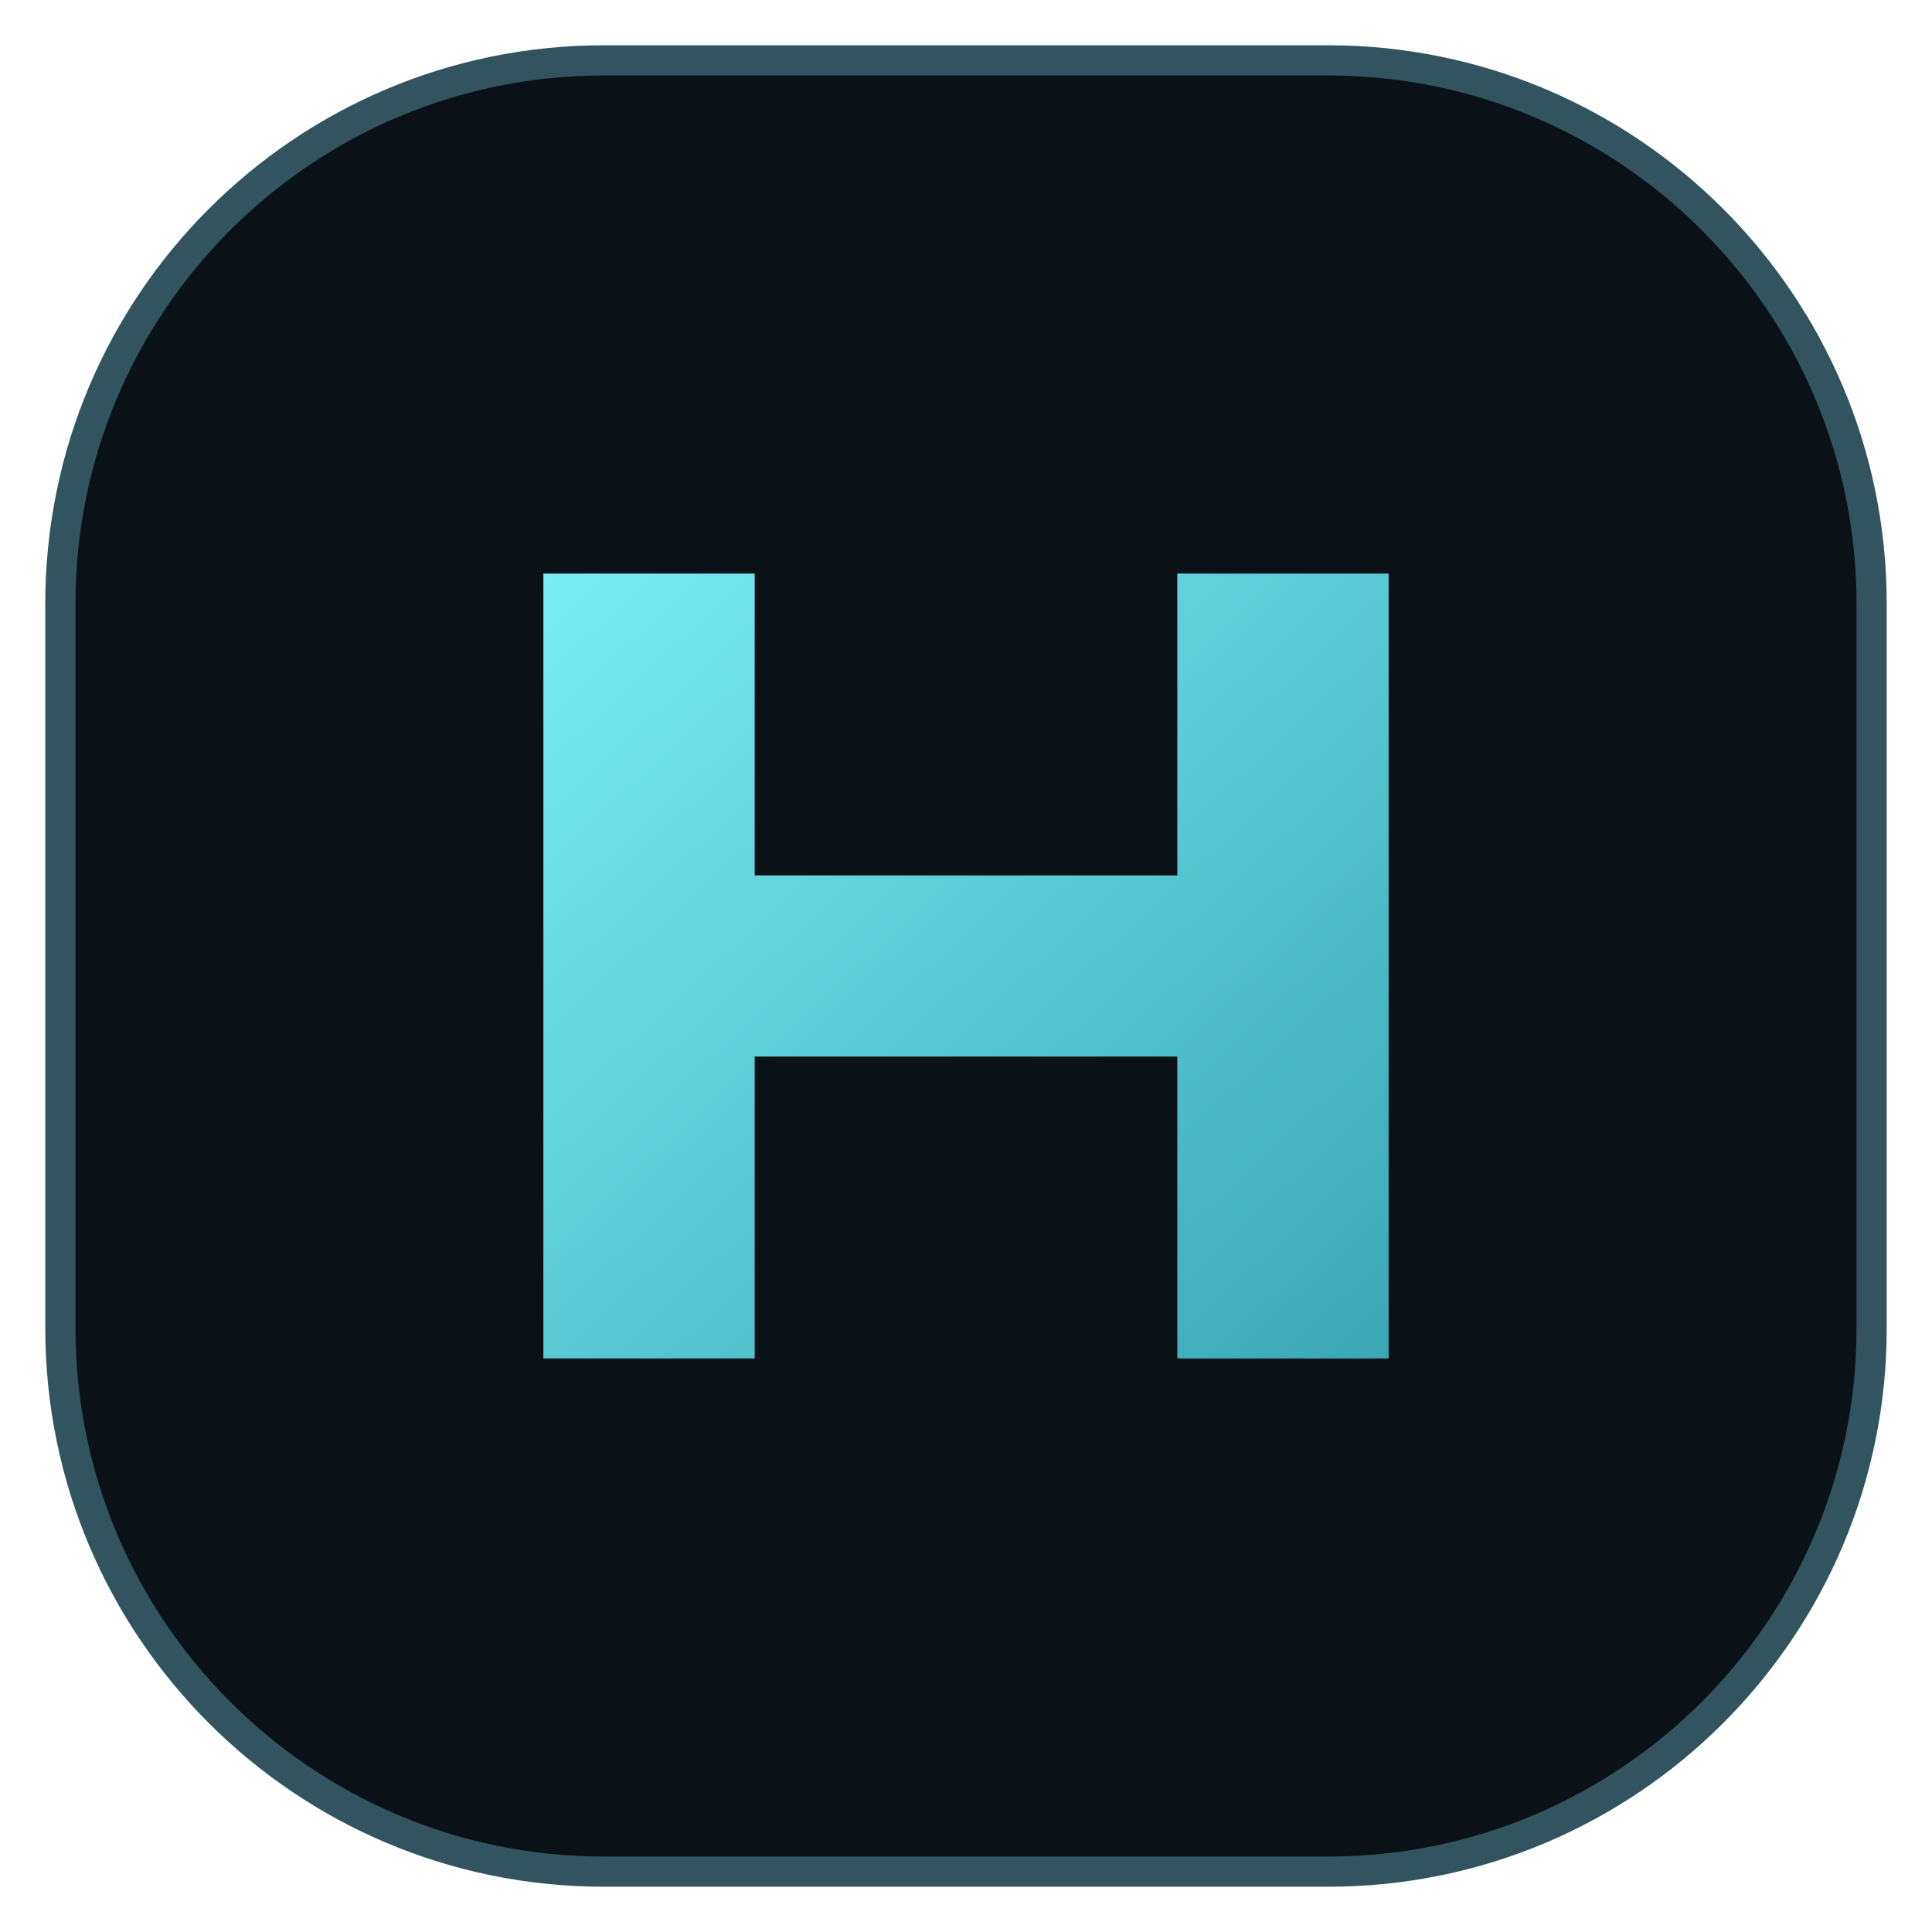
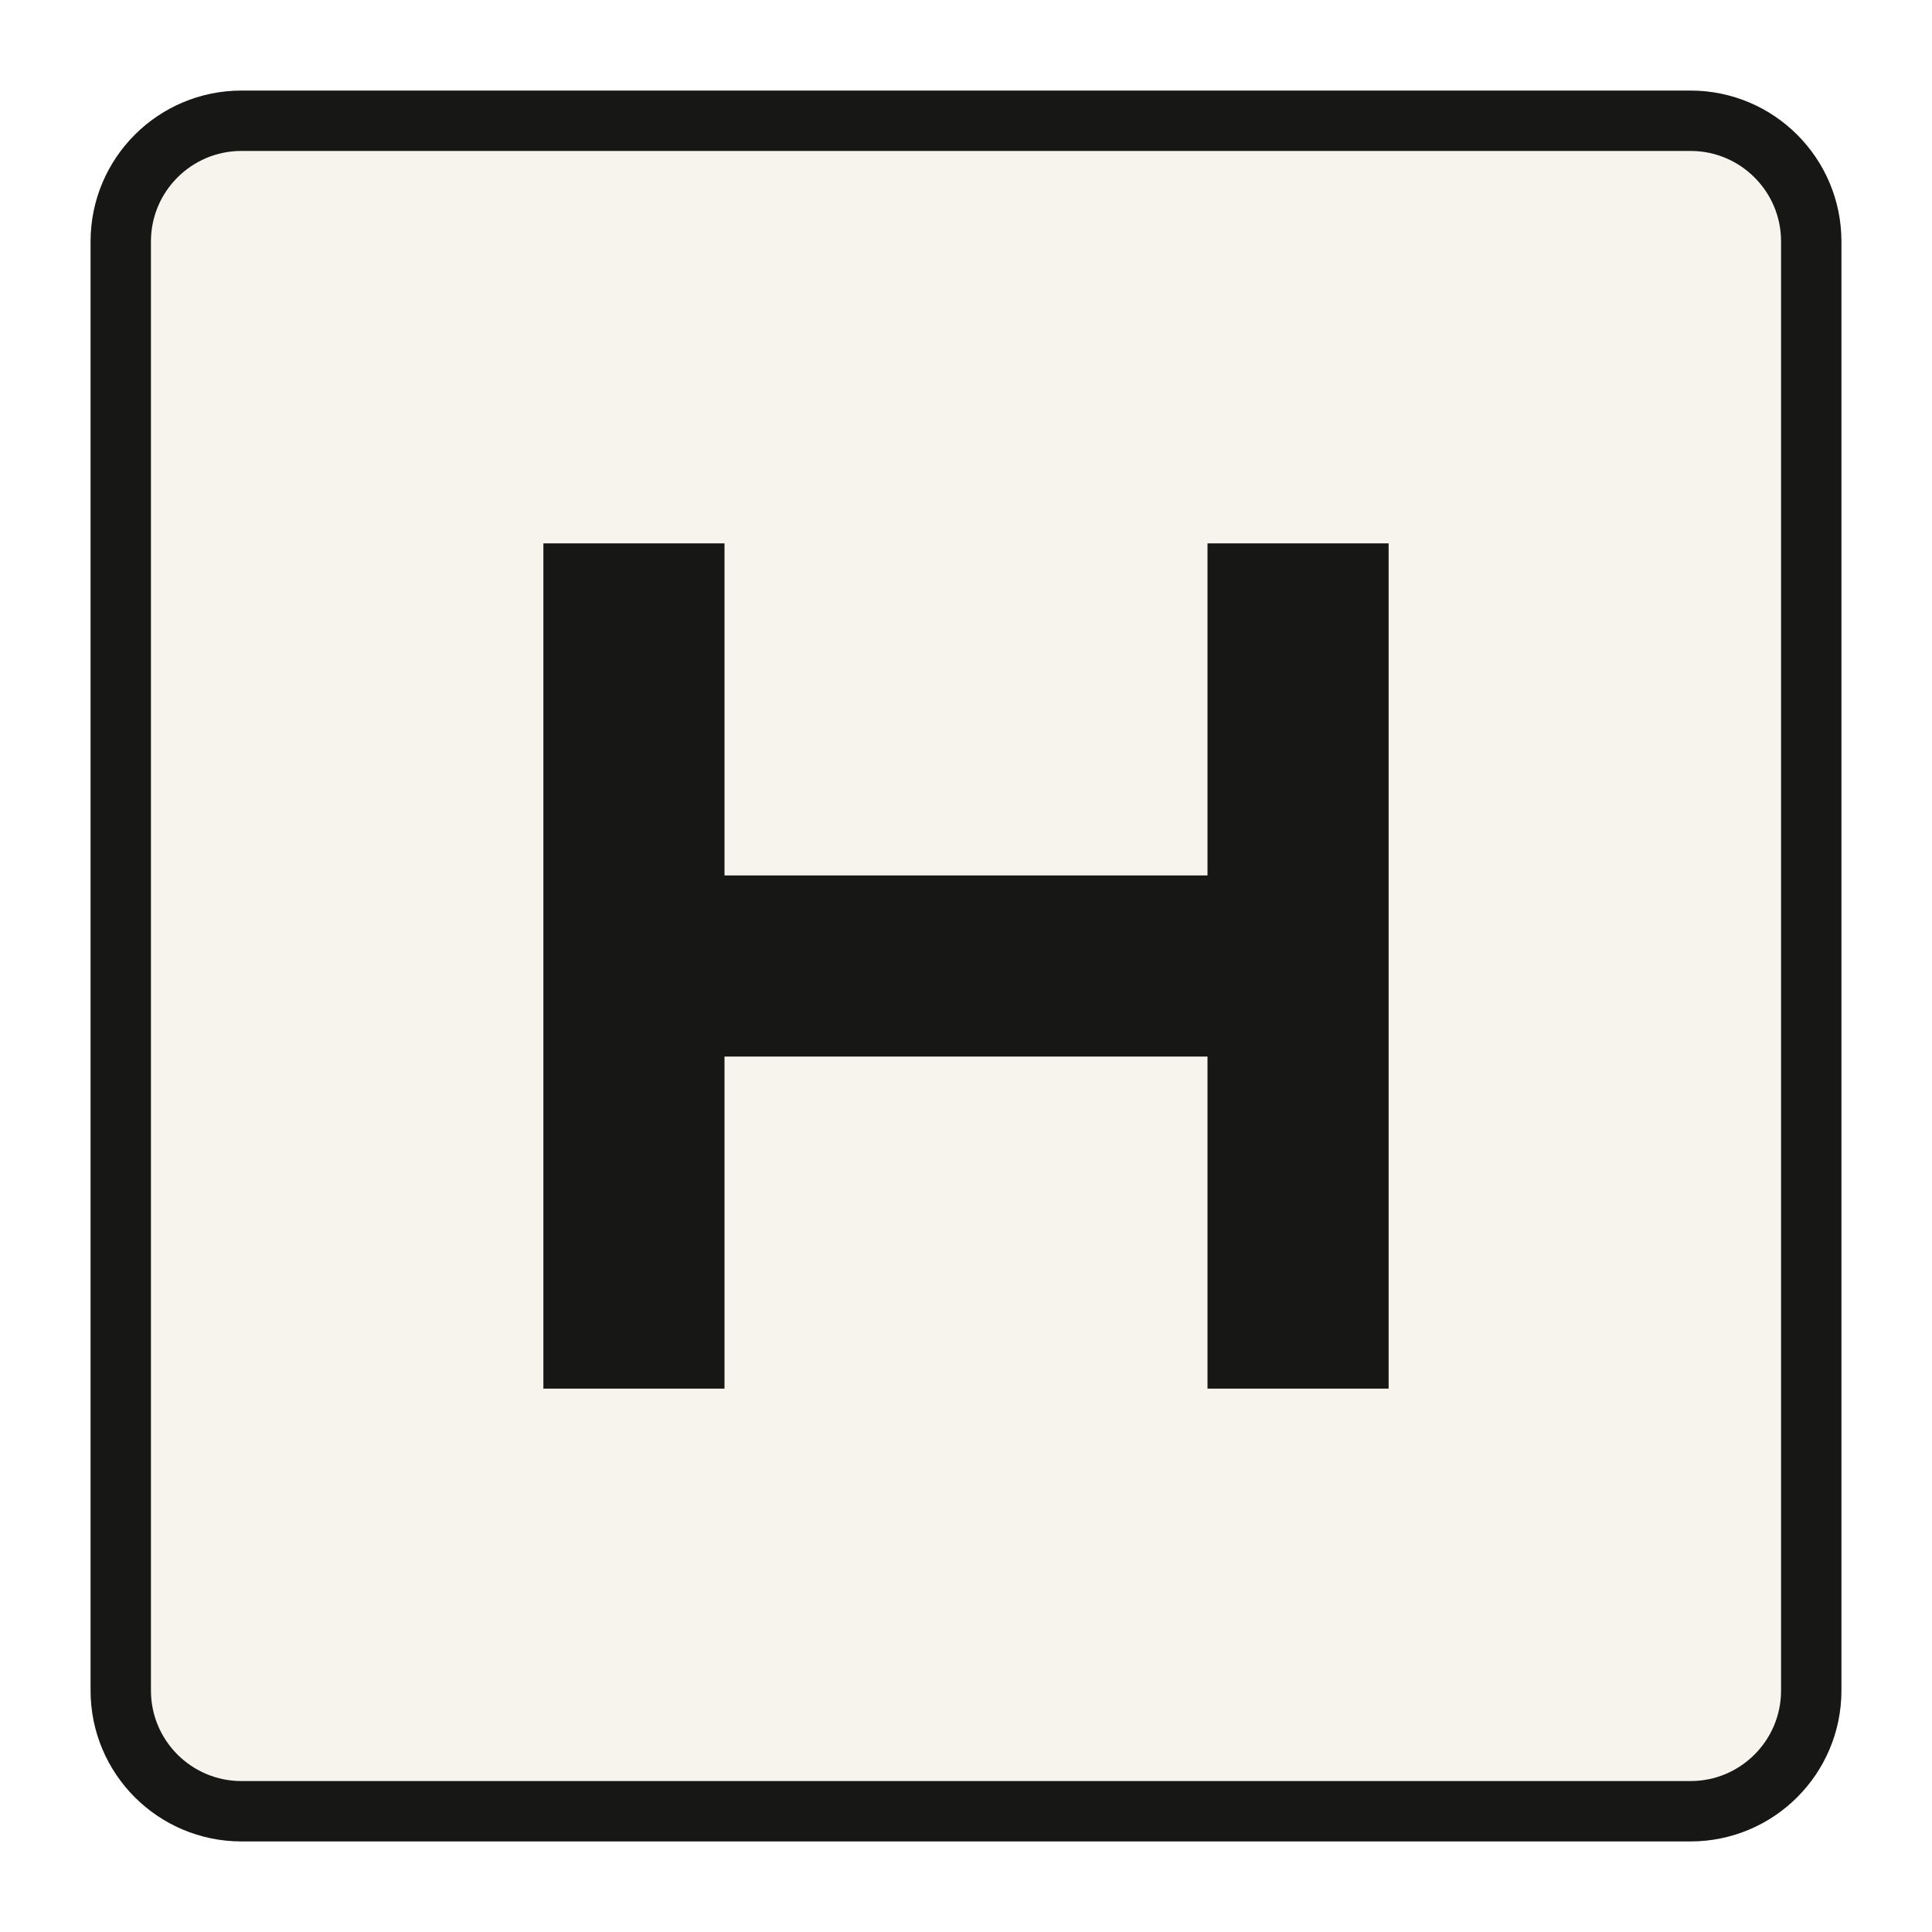
<svg xmlns="http://www.w3.org/2000/svg" viewBox="0 0 64 64" role="img" aria-label="Internet Hands">
-   <defs>
-     <linearGradient id="g" x1="0" y1="0" x2="1" y2="1">
-       <stop stop-color="#78edf5" />
-       <stop offset="1" stop-color="#3aa7b5" />
-     </linearGradient>
-   </defs>
-   <rect x="2" y="2" width="60" height="60" rx="18" fill="#0b1217" stroke="#31545e" />
-   <path d="M18 19h7v26h-7zm21 0h7v26h-7zM25 29h14v6H25z" fill="url(#g)" />
+   <rect x="4" y="4" width="56" height="56" rx="4" fill="#f7f4ed" stroke="#171716" stroke-width="2" />
+   <path d="M18 18h6v28h-6zm22 0h6v28h-6zM24 29h16v6H24z" fill="#171716" />
</svg>
